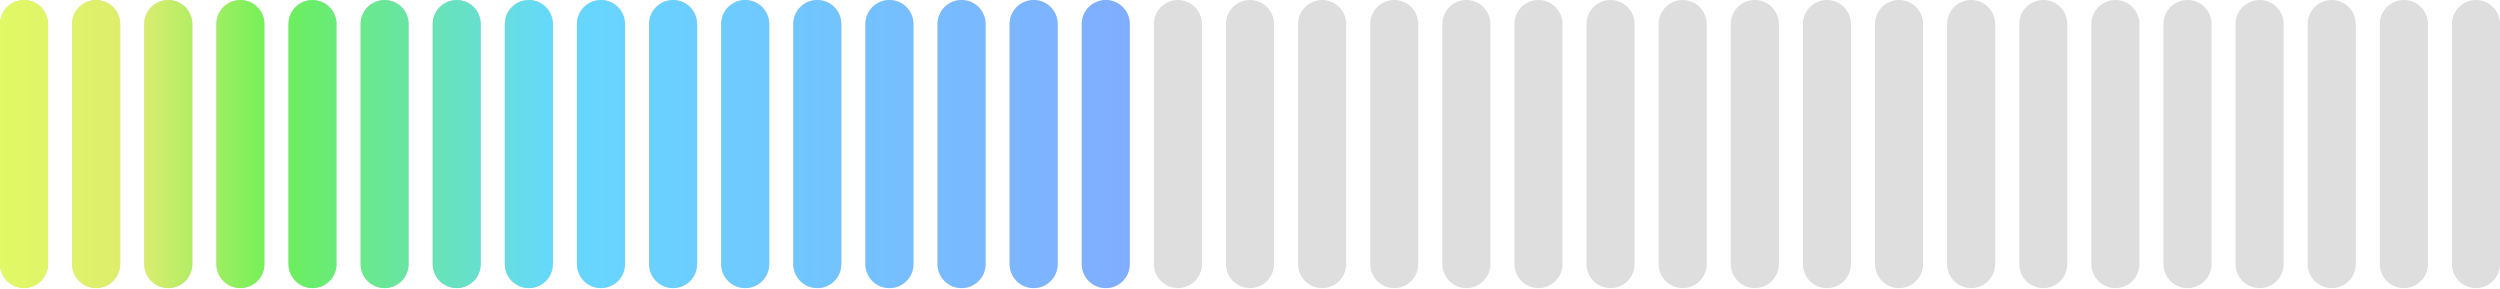
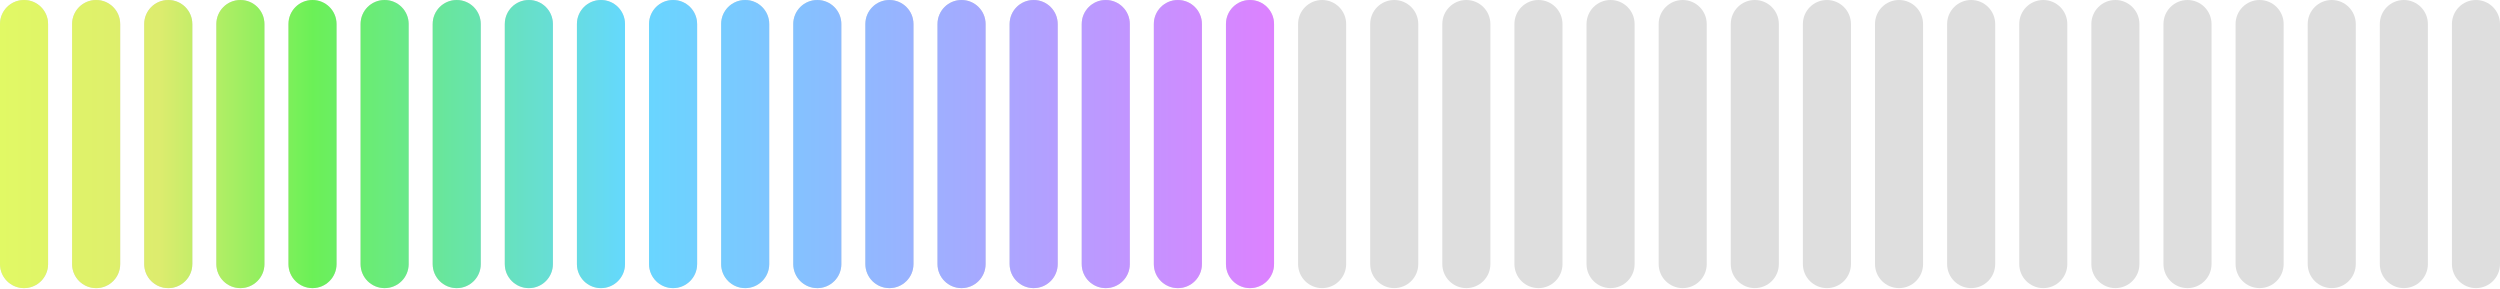
<svg xmlns="http://www.w3.org/2000/svg" xmlns:xlink="http://www.w3.org/1999/xlink" width="121.479" height="14" viewBox="0 0 121.479 14" fill="none">
  <defs>
    <path id="path_1" d="M1.168 0C1.813 0 2.336 0.523 2.336 1.168L2.336 12.832C2.336 13.477 1.813 14 1.168 14L1.168 14C0.523 14 0 13.477 0 12.832L0 1.168C0 0.523 0.523 0 1.168 0ZM4.672 0C5.317 0 5.84 0.523 5.84 1.168L5.84 12.832C5.84 13.477 5.317 14 4.672 14L4.672 14C4.027 14 3.504 13.477 3.504 12.832L3.504 1.168C3.504 0.523 4.027 0 4.672 0ZM8.176 0C8.822 0 9.345 0.523 9.345 1.168L9.345 12.832C9.345 13.477 8.822 14 8.176 14L8.176 14C7.531 14 7.008 13.477 7.008 12.832L7.008 1.168C7.008 0.523 7.531 0 8.176 0ZM11.681 0C12.326 0 12.849 0.523 12.849 1.168L12.849 12.832C12.849 13.477 12.326 14 11.681 14L11.681 14C11.036 14 10.513 13.477 10.513 12.832L10.513 1.168C10.513 0.523 11.036 0 11.681 0ZM15.185 0C15.83 0 16.353 0.523 16.353 1.168L16.353 12.832C16.353 13.477 15.83 14 15.185 14L15.185 14C14.54 14 14.017 13.477 14.017 12.832L14.017 1.168C14.017 0.523 14.54 0 15.185 0ZM18.689 0C19.334 0 19.857 0.523 19.857 1.168L19.857 12.832C19.857 13.477 19.334 14 18.689 14L18.689 14C18.044 14 17.521 13.477 17.521 12.832L17.521 1.168C17.521 0.523 18.044 0 18.689 0ZM22.193 0C22.838 0 23.361 0.523 23.361 1.168L23.361 12.832C23.361 13.477 22.838 14 22.193 14L22.193 14C21.548 14 21.025 13.477 21.025 12.832L21.025 1.168C21.025 0.523 21.548 0 22.193 0ZM25.698 0C26.343 0 26.866 0.523 26.866 1.168L26.866 12.832C26.866 13.477 26.343 14 25.698 14L25.698 14C25.052 14 24.529 13.477 24.529 12.832L24.529 1.168C24.529 0.523 25.052 0 25.698 0ZM29.202 0C29.847 0 30.37 0.523 30.37 1.168L30.37 12.832C30.37 13.477 29.847 14 29.202 14L29.202 14C28.556 14 28.034 13.477 28.034 12.832L28.034 1.168C28.034 0.523 28.556 0 29.202 0ZM32.706 0C33.351 0 33.874 0.523 33.874 1.168L33.874 12.832C33.874 13.477 33.351 14 32.706 14L32.706 14C32.061 14 31.538 13.477 31.538 12.832L31.538 1.168C31.538 0.523 32.061 0 32.706 0ZM36.21 0C36.855 0 37.378 0.523 37.378 1.168L37.378 12.832C37.378 13.477 36.855 14 36.21 14L36.21 14C35.565 14 35.042 13.477 35.042 12.832L35.042 1.168C35.042 0.523 35.565 0 36.21 0ZM39.714 0C40.359 0 40.882 0.523 40.882 1.168L40.882 12.832C40.882 13.477 40.359 14 39.714 14L39.714 14C39.069 14 38.546 13.477 38.546 12.832L38.546 1.168C38.546 0.523 39.069 0 39.714 0ZM43.218 0C43.864 0 44.387 0.523 44.387 1.168L44.387 12.832C44.387 13.477 43.864 14 43.218 14L43.218 14C42.573 14 42.05 13.477 42.05 12.832L42.05 1.168C42.05 0.523 42.573 0 43.218 0ZM46.723 0C47.368 0 47.891 0.523 47.891 1.168L47.891 12.832C47.891 13.477 47.368 14 46.723 14L46.723 14C46.078 14 45.555 13.477 45.555 12.832L45.555 1.168C45.555 0.523 46.078 0 46.723 0ZM50.227 0C50.872 0 51.395 0.523 51.395 1.168L51.395 12.832C51.395 13.477 50.872 14 50.227 14L50.227 14C49.582 14 49.059 13.477 49.059 12.832L49.059 1.168C49.059 0.523 49.582 0 50.227 0ZM53.731 0C54.376 0 54.899 0.523 54.899 1.168L54.899 12.832C54.899 13.477 54.376 14 53.731 14L53.731 14C53.086 14 52.563 13.477 52.563 12.832L52.563 1.168C52.563 0.523 53.086 0 53.731 0ZM57.235 0C57.88 0 58.403 0.523 58.403 1.168L58.403 12.832C58.403 13.477 57.88 14 57.235 14L57.235 14C56.59 14 56.067 13.477 56.067 12.832L56.067 1.168C56.067 0.523 56.59 0 57.235 0ZM60.739 0C61.385 0 61.908 0.523 61.908 1.168L61.908 12.832C61.908 13.477 61.385 14 60.739 14L60.739 14C60.094 14 59.572 13.477 59.572 12.832L59.572 1.168C59.572 0.523 60.094 0 60.739 0ZM64.244 0C64.889 0 65.412 0.523 65.412 1.168L65.412 12.832C65.412 13.477 64.889 14 64.244 14L64.244 14C63.599 14 63.076 13.477 63.076 12.832L63.076 1.168C63.076 0.523 63.599 0 64.244 0ZM67.748 0C68.393 0 68.916 0.523 68.916 1.168L68.916 12.832C68.916 13.477 68.393 14 67.748 14L67.748 14C67.103 14 66.58 13.477 66.58 12.832L66.58 1.168C66.58 0.523 67.103 0 67.748 0ZM71.252 0C71.897 0 72.42 0.523 72.42 1.168L72.42 12.832C72.42 13.477 71.897 14 71.252 14L71.252 14C70.607 14 70.084 13.477 70.084 12.832L70.084 1.168C70.084 0.523 70.607 0 71.252 0ZM74.756 0C75.401 0 75.924 0.523 75.924 1.168L75.924 12.832C75.924 13.477 75.401 14 74.756 14L74.756 14C74.111 14 73.588 13.477 73.588 12.832L73.588 1.168C73.588 0.523 74.111 0 74.756 0ZM78.261 0C78.906 0 79.429 0.523 79.429 1.168L79.429 12.832C79.429 13.477 78.906 14 78.261 14L78.261 14C77.615 14 77.093 13.477 77.093 12.832L77.093 1.168C77.093 0.523 77.615 0 78.261 0ZM81.765 0C82.41 0 82.933 0.523 82.933 1.168L82.933 12.832C82.933 13.477 82.41 14 81.765 14L81.765 14C81.12 14 80.597 13.477 80.597 12.832L80.597 1.168C80.597 0.523 81.12 0 81.765 0ZM85.269 0C85.914 0 86.437 0.523 86.437 1.168L86.437 12.832C86.437 13.477 85.914 14 85.269 14L85.269 14C84.624 14 84.101 13.477 84.101 12.832L84.101 1.168C84.101 0.523 84.624 0 85.269 0ZM88.773 0C89.418 0 89.941 0.523 89.941 1.168L89.941 12.832C89.941 13.477 89.418 14 88.773 14L88.773 14C88.128 14 87.605 13.477 87.605 12.832L87.605 1.168C87.605 0.523 88.128 0 88.773 0ZM92.277 0C92.923 0 93.445 0.523 93.445 1.168L93.445 12.832C93.445 13.477 92.923 14 92.277 14L92.277 14C91.632 14 91.109 13.477 91.109 12.832L91.109 1.168C91.109 0.523 91.632 0 92.277 0ZM95.782 0C96.427 0 96.95 0.523 96.95 1.168L96.95 12.832C96.95 13.477 96.427 14 95.782 14L95.782 14C95.136 14 94.614 13.477 94.614 12.832L94.614 1.168C94.614 0.523 95.136 0 95.782 0ZM99.286 0C99.931 0 100.454 0.523 100.454 1.168L100.454 12.832C100.454 13.477 99.931 14 99.286 14L99.286 14C98.641 14 98.118 13.477 98.118 12.832L98.118 1.168C98.118 0.523 98.641 0 99.286 0ZM102.79 0C103.435 0 103.958 0.523 103.958 1.168L103.958 12.832C103.958 13.477 103.435 14 102.79 14L102.79 14C102.145 14 101.622 13.477 101.622 12.832L101.622 1.168C101.622 0.523 102.145 0 102.79 0ZM106.294 0C106.939 0 107.462 0.523 107.462 1.168L107.462 12.832C107.462 13.477 106.939 14 106.294 14L106.294 14C105.649 14 105.126 13.477 105.126 12.832L105.126 1.168C105.126 0.523 105.649 0 106.294 0ZM109.798 0C110.444 0 110.966 0.523 110.966 1.168L110.966 12.832C110.966 13.477 110.444 14 109.798 14L109.798 14C109.153 14 108.63 13.477 108.63 12.832L108.63 1.168C108.63 0.523 109.153 0 109.798 0ZM113.303 0C113.948 0 114.471 0.523 114.471 1.168L114.471 12.832C114.471 13.477 113.948 14 113.303 14L113.303 14C112.657 14 112.135 13.477 112.135 12.832L112.135 1.168C112.135 0.523 112.657 0 113.303 0ZM116.807 0C117.452 0 117.975 0.523 117.975 1.168L117.975 12.832C117.975 13.477 117.452 14 116.807 14L116.807 14C116.162 14 115.639 13.477 115.639 12.832L115.639 1.168C115.639 0.523 116.162 0 116.807 0ZM120.311 0C120.956 0 121.479 0.523 121.479 1.168L121.479 12.832C121.479 13.477 120.956 14 120.311 14L120.311 14C119.666 14 119.143 13.477 119.143 12.832L119.143 1.168C119.143 0.523 119.666 0 120.311 0Z" />
    <clipPath id="clip_path_2">
      <use xlink:href="#path_1" />
    </clipPath>
-     <linearGradient id="gradient_3" gradientUnits="userSpaceOnUse" x1="55" y1="8.581" x2="0" y2="8.581">
-       <stop offset="0" stop-color="#81ADFF" />
+     <linearGradient id="gradient_3" gradientUnits="userSpaceOnUse" x1="62" y1="8.581" x2="0" y2="8.581">
+       <stop offset="0" stop-color="#DD81FF" />
      <stop offset="0.507" stop-color="#65D8FF" />
      <stop offset="0.755" stop-color="#6BF057" />
      <stop offset="0.875" stop-color="#DDEC6E" />
      <stop offset="1" stop-color="#E1F965" />
    </linearGradient>
  </defs>
  <g id="gradient-scale">
    <g id="lines">
      <path id="Rectangle" d="M1.168 0C1.813 0 2.336 0.523 2.336 1.168L2.336 12.832C2.336 13.477 1.813 14 1.168 14L1.168 14C0.523 14 0 13.477 0 12.832L0 1.168C0 0.523 0.523 0 1.168 0Z" fill="#DEDEDE" />
      <path id="Rectangle" d="M1.168 0C1.813 0 2.336 0.523 2.336 1.168L2.336 12.832C2.336 13.477 1.813 14 1.168 14L1.168 14C0.523 14 0 13.477 0 12.832L0 1.168C0 0.523 0.523 0 1.168 0Z" fill="#DEDEDE" transform="translate(3.504 0)" />
      <path id="Rectangle" d="M1.168 0C1.813 0 2.336 0.523 2.336 1.168L2.336 12.832C2.336 13.477 1.813 14 1.168 14L1.168 14C0.523 14 0 13.477 0 12.832L0 1.168C0 0.523 0.523 0 1.168 0Z" fill="#DEDEDE" transform="translate(7.008 0)" />
      <path id="Rectangle" d="M1.168 0C1.813 0 2.336 0.523 2.336 1.168L2.336 12.832C2.336 13.477 1.813 14 1.168 14L1.168 14C0.523 14 0 13.477 0 12.832L0 1.168C0 0.523 0.523 0 1.168 0Z" fill="#DEDEDE" transform="translate(10.513 0)" />
      <path id="Rectangle" d="M1.168 0C1.813 0 2.336 0.523 2.336 1.168L2.336 12.832C2.336 13.477 1.813 14 1.168 14L1.168 14C0.523 14 0 13.477 0 12.832L0 1.168C0 0.523 0.523 0 1.168 0Z" fill="#DEDEDE" transform="translate(14.017 0)" />
      <path id="Rectangle" d="M1.168 0C1.813 0 2.336 0.523 2.336 1.168L2.336 12.832C2.336 13.477 1.813 14 1.168 14L1.168 14C0.523 14 0 13.477 0 12.832L0 1.168C0 0.523 0.523 0 1.168 0Z" fill="#DEDEDE" transform="translate(17.521 0)" />
      <path id="Rectangle" d="M1.168 0C1.813 0 2.336 0.523 2.336 1.168L2.336 12.832C2.336 13.477 1.813 14 1.168 14L1.168 14C0.523 14 0 13.477 0 12.832L0 1.168C0 0.523 0.523 0 1.168 0Z" fill="#DEDEDE" transform="translate(21.025 0)" />
      <path id="Rectangle" d="M1.168 0C1.813 0 2.336 0.523 2.336 1.168L2.336 12.832C2.336 13.477 1.813 14 1.168 14L1.168 14C0.523 14 0 13.477 0 12.832L0 1.168C0 0.523 0.523 0 1.168 0Z" fill="#DEDEDE" transform="translate(24.529 0)" />
      <path id="Rectangle" d="M1.168 0C1.813 0 2.336 0.523 2.336 1.168L2.336 12.832C2.336 13.477 1.813 14 1.168 14L1.168 14C0.523 14 0 13.477 0 12.832L0 1.168C0 0.523 0.523 0 1.168 0Z" fill="#DEDEDE" transform="translate(28.034 0)" />
      <path id="Rectangle" d="M1.168 0C1.813 0 2.336 0.523 2.336 1.168L2.336 12.832C2.336 13.477 1.813 14 1.168 14L1.168 14C0.523 14 0 13.477 0 12.832L0 1.168C0 0.523 0.523 0 1.168 0Z" fill="#DEDEDE" transform="translate(31.538 0)" />
      <path id="Rectangle" d="M1.168 0C1.813 0 2.336 0.523 2.336 1.168L2.336 12.832C2.336 13.477 1.813 14 1.168 14L1.168 14C0.523 14 0 13.477 0 12.832L0 1.168C0 0.523 0.523 0 1.168 0Z" fill="#DEDEDE" transform="translate(35.042 0)" />
      <path id="Rectangle" d="M1.168 0C1.813 0 2.336 0.523 2.336 1.168L2.336 12.832C2.336 13.477 1.813 14 1.168 14L1.168 14C0.523 14 0 13.477 0 12.832L0 1.168C0 0.523 0.523 0 1.168 0Z" fill="#DEDEDE" transform="translate(38.546 0)" />
      <path id="Rectangle" d="M1.168 0C1.813 0 2.336 0.523 2.336 1.168L2.336 12.832C2.336 13.477 1.813 14 1.168 14L1.168 14C0.523 14 0 13.477 0 12.832L0 1.168C0 0.523 0.523 0 1.168 0Z" fill="#DEDEDE" transform="translate(42.05 0)" />
      <path id="Rectangle" d="M1.168 0C1.813 0 2.336 0.523 2.336 1.168L2.336 12.832C2.336 13.477 1.813 14 1.168 14L1.168 14C0.523 14 0 13.477 0 12.832L0 1.168C0 0.523 0.523 0 1.168 0Z" fill="#DEDEDE" transform="translate(45.555 0)" />
      <path id="Rectangle" d="M1.168 0C1.813 0 2.336 0.523 2.336 1.168L2.336 12.832C2.336 13.477 1.813 14 1.168 14L1.168 14C0.523 14 0 13.477 0 12.832L0 1.168C0 0.523 0.523 0 1.168 0Z" fill="#DEDEDE" transform="translate(49.059 0)" />
      <path id="Rectangle" d="M1.168 0C1.813 0 2.336 0.523 2.336 1.168L2.336 12.832C2.336 13.477 1.813 14 1.168 14L1.168 14C0.523 14 0 13.477 0 12.832L0 1.168C0 0.523 0.523 0 1.168 0Z" fill="#DEDEDE" transform="translate(52.563 0)" />
      <path id="Rectangle" d="M1.168 0C1.813 0 2.336 0.523 2.336 1.168L2.336 12.832C2.336 13.477 1.813 14 1.168 14L1.168 14C0.523 14 0 13.477 0 12.832L0 1.168C0 0.523 0.523 0 1.168 0Z" fill="#DEDEDE" transform="translate(56.067 0)" />
      <path id="Rectangle" d="M1.168 0C1.813 0 2.336 0.523 2.336 1.168L2.336 12.832C2.336 13.477 1.813 14 1.168 14L1.168 14C0.523 14 0 13.477 0 12.832L0 1.168C0 0.523 0.523 0 1.168 0Z" fill="#DEDEDE" transform="translate(59.571 0)" />
      <path id="Rectangle" d="M1.168 0C1.813 0 2.336 0.523 2.336 1.168L2.336 12.832C2.336 13.477 1.813 14 1.168 14L1.168 14C0.523 14 0 13.477 0 12.832L0 1.168C0 0.523 0.523 0 1.168 0Z" fill="#DEDEDE" transform="translate(63.076 0)" />
      <path id="Rectangle" d="M1.168 0C1.813 0 2.336 0.523 2.336 1.168L2.336 12.832C2.336 13.477 1.813 14 1.168 14L1.168 14C0.523 14 0 13.477 0 12.832L0 1.168C0 0.523 0.523 0 1.168 0Z" fill="#DEDEDE" transform="translate(66.58 0)" />
      <path id="Rectangle" d="M1.168 0C1.813 0 2.336 0.523 2.336 1.168L2.336 12.832C2.336 13.477 1.813 14 1.168 14L1.168 14C0.523 14 0 13.477 0 12.832L0 1.168C0 0.523 0.523 0 1.168 0Z" fill="#DEDEDE" transform="translate(70.084 0)" />
      <path id="Rectangle" d="M1.168 0C1.813 0 2.336 0.523 2.336 1.168L2.336 12.832C2.336 13.477 1.813 14 1.168 14L1.168 14C0.523 14 0 13.477 0 12.832L0 1.168C0 0.523 0.523 0 1.168 0Z" fill="#DEDEDE" transform="translate(73.588 0)" />
      <path id="Rectangle" d="M1.168 0C1.813 0 2.336 0.523 2.336 1.168L2.336 12.832C2.336 13.477 1.813 14 1.168 14L1.168 14C0.523 14 0 13.477 0 12.832L0 1.168C0 0.523 0.523 0 1.168 0Z" fill="#DEDEDE" transform="translate(77.092 0)" />
      <path id="Rectangle" d="M1.168 0C1.813 0 2.336 0.523 2.336 1.168L2.336 12.832C2.336 13.477 1.813 14 1.168 14L1.168 14C0.523 14 0 13.477 0 12.832L0 1.168C0 0.523 0.523 0 1.168 0Z" fill="#DEDEDE" transform="translate(80.597 0)" />
      <path id="Rectangle" d="M1.168 0C1.813 0 2.336 0.523 2.336 1.168L2.336 12.832C2.336 13.477 1.813 14 1.168 14L1.168 14C0.523 14 0 13.477 0 12.832L0 1.168C0 0.523 0.523 0 1.168 0Z" fill="#DEDEDE" transform="translate(84.101 0)" />
      <path id="Rectangle" d="M1.168 0C1.813 0 2.336 0.523 2.336 1.168L2.336 12.832C2.336 13.477 1.813 14 1.168 14L1.168 14C0.523 14 0 13.477 0 12.832L0 1.168C0 0.523 0.523 0 1.168 0Z" fill="#DEDEDE" transform="translate(87.605 0)" />
      <path id="Rectangle" d="M1.168 0C1.813 0 2.336 0.523 2.336 1.168L2.336 12.832C2.336 13.477 1.813 14 1.168 14L1.168 14C0.523 14 0 13.477 0 12.832L0 1.168C0 0.523 0.523 0 1.168 0Z" fill="#DEDEDE" transform="translate(91.109 0)" />
      <path id="Rectangle" d="M1.168 0C1.813 0 2.336 0.523 2.336 1.168L2.336 12.832C2.336 13.477 1.813 14 1.168 14L1.168 14C0.523 14 0 13.477 0 12.832L0 1.168C0 0.523 0.523 0 1.168 0Z" fill="#DEDEDE" transform="translate(94.614 0)" />
      <path id="Rectangle" d="M1.168 0C1.813 0 2.336 0.523 2.336 1.168L2.336 12.832C2.336 13.477 1.813 14 1.168 14L1.168 14C0.523 14 0 13.477 0 12.832L0 1.168C0 0.523 0.523 0 1.168 0Z" fill="#DEDEDE" transform="translate(98.118 0)" />
      <path id="Rectangle" d="M1.168 0C1.813 0 2.336 0.523 2.336 1.168L2.336 12.832C2.336 13.477 1.813 14 1.168 14L1.168 14C0.523 14 0 13.477 0 12.832L0 1.168C0 0.523 0.523 0 1.168 0Z" fill="#DEDEDE" transform="translate(101.622 0)" />
      <path id="Rectangle" d="M1.168 0C1.813 0 2.336 0.523 2.336 1.168L2.336 12.832C2.336 13.477 1.813 14 1.168 14L1.168 14C0.523 14 0 13.477 0 12.832L0 1.168C0 0.523 0.523 0 1.168 0Z" fill="#DEDEDE" transform="translate(105.126 0)" />
      <path id="Rectangle" d="M1.168 0C1.813 0 2.336 0.523 2.336 1.168L2.336 12.832C2.336 13.477 1.813 14 1.168 14L1.168 14C0.523 14 0 13.477 0 12.832L0 1.168C0 0.523 0.523 0 1.168 0Z" fill="#DEDEDE" transform="translate(108.63 0)" />
      <path id="Rectangle" d="M1.168 0C1.813 0 2.336 0.523 2.336 1.168L2.336 12.832C2.336 13.477 1.813 14 1.168 14L1.168 14C0.523 14 0 13.477 0 12.832L0 1.168C0 0.523 0.523 0 1.168 0Z" fill="#DEDEDE" transform="translate(112.135 0)" />
      <path id="Rectangle" d="M1.168 0C1.813 0 2.336 0.523 2.336 1.168L2.336 12.832C2.336 13.477 1.813 14 1.168 14L1.168 14C0.523 14 0 13.477 0 12.832L0 1.168C0 0.523 0.523 0 1.168 0Z" fill="#DEDEDE" transform="translate(115.639 0)" />
      <path id="Rectangle" d="M1.168 0C1.813 0 2.336 0.523 2.336 1.168L2.336 12.832C2.336 13.477 1.813 14 1.168 14L1.168 14C0.523 14 0 13.477 0 12.832L0 1.168C0 0.523 0.523 0 1.168 0Z" fill="#DEDEDE" transform="translate(119.143 0)" />
    </g>
    <g clip-path="url(#clip_path_2)">
-       <rect id="gradient-bar" width="55" height="14" fill="url(#gradient_3)" fill-rule="evenodd" />
+       <rect id="gradient-bar" width="62" height="14" fill="url(#gradient_3)" fill-rule="evenodd" />
    </g>
  </g>
</svg>
